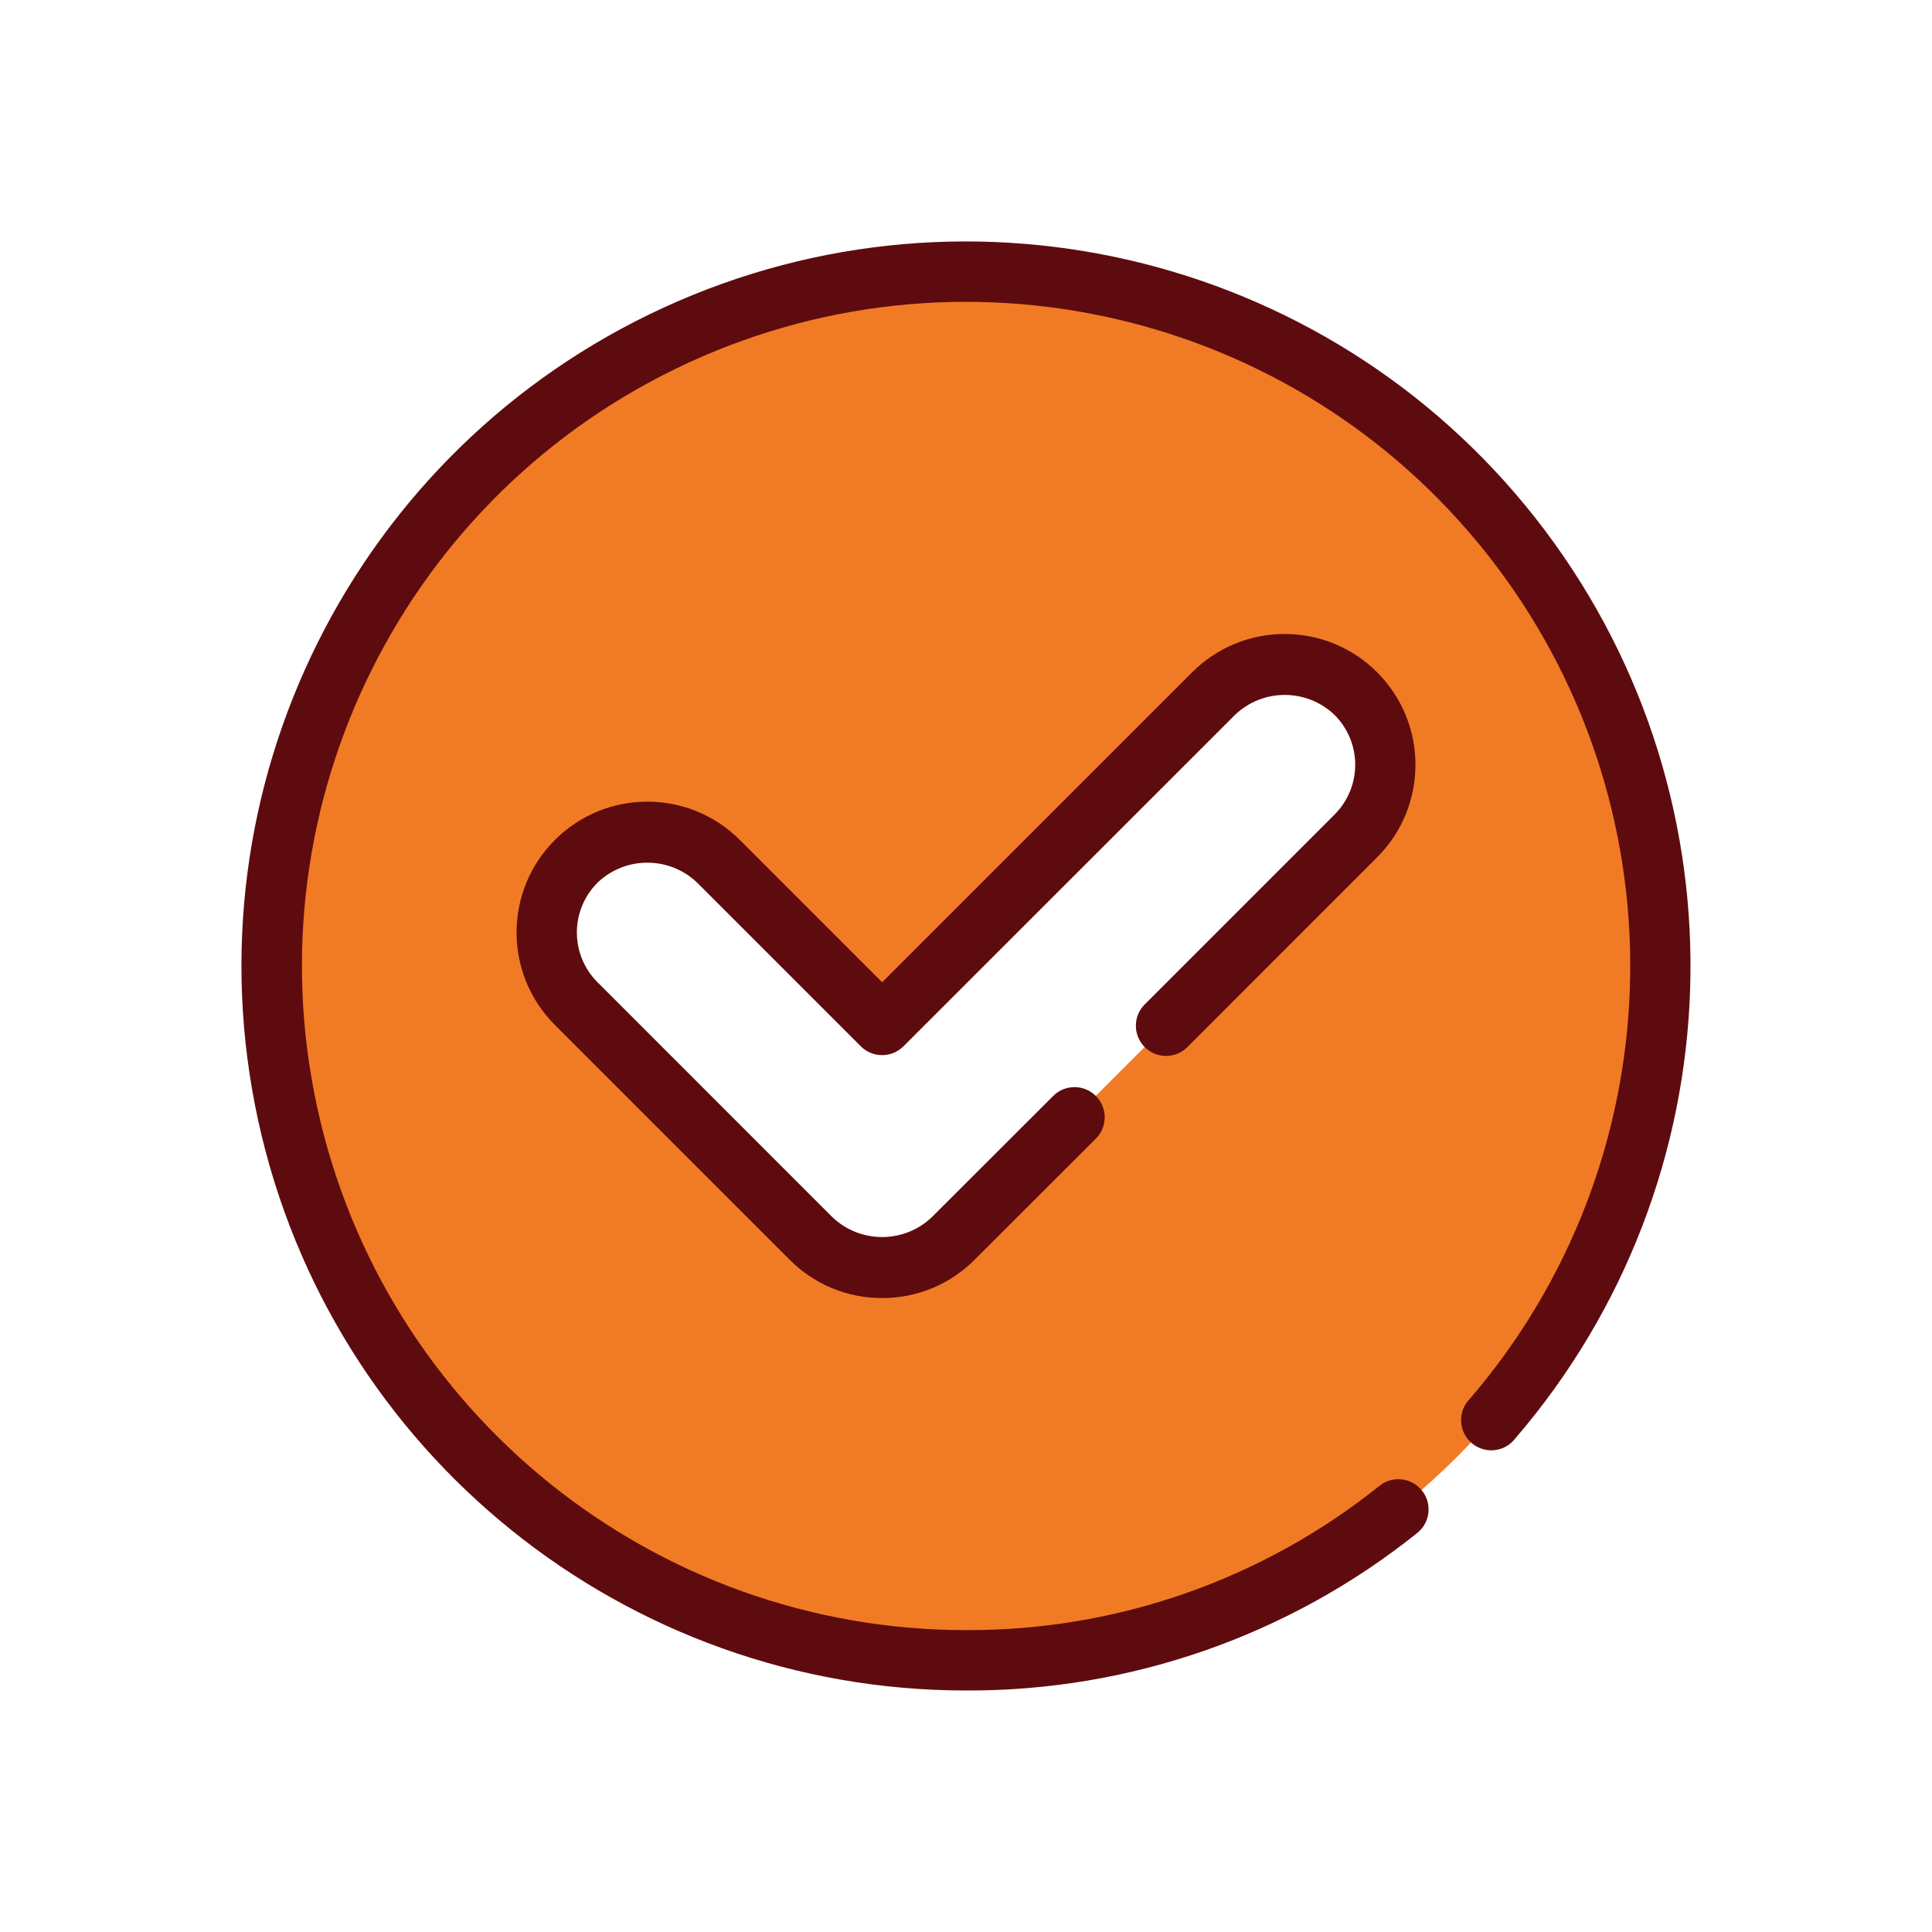
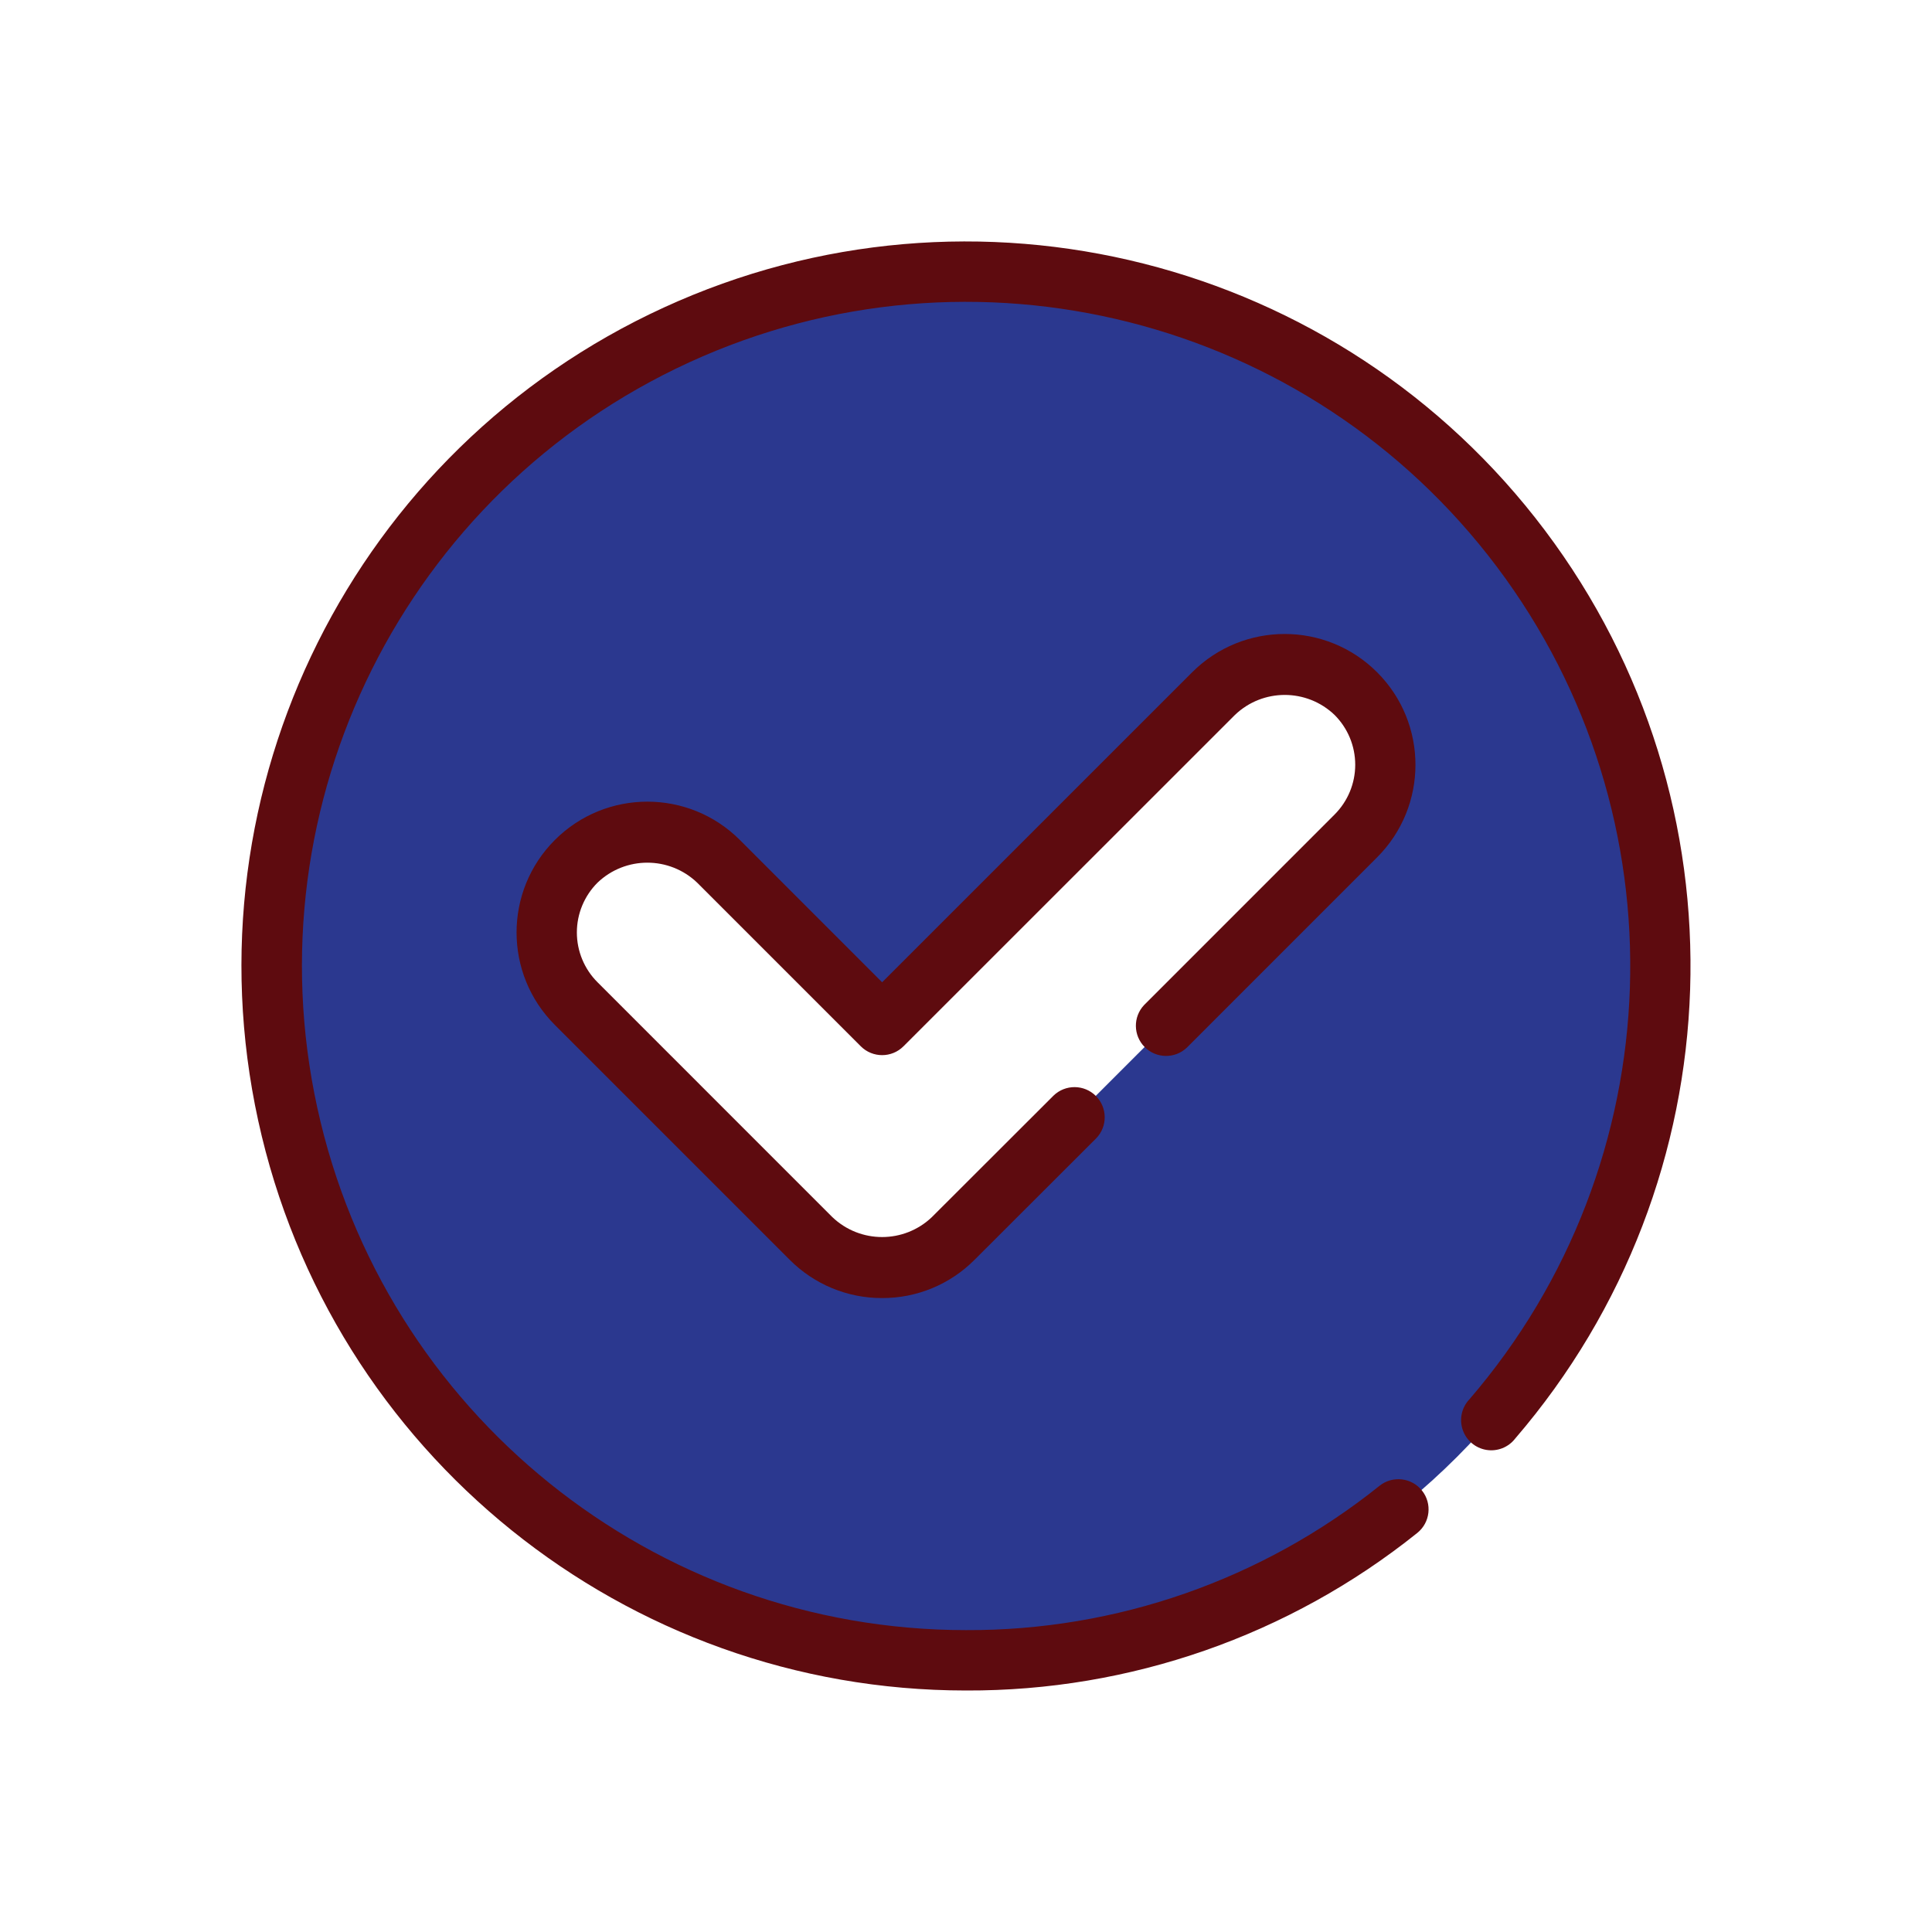
<svg xmlns="http://www.w3.org/2000/svg" height="40" viewBox="0 0 64 64" width="40" data-name="Layer 2">
-   <path d="M32 9a23 23 0 1023 23A23 23 0 0032 9zm12.912 18.69L38.6 34l-3 3-4.023 4.023a3.332 3.332 0 01-4.714 0l-7.777-7.777a3.333 3.333 0 014.714-4.714l5.421 5.421L40.2 22.977a3.333 3.333 0 014.713 4.713z" fill="#F17B25" data-original="#2EA6FC" data-old_color="#2ea6fc" />
+   <path d="M32 9a23 23 0 1023 23A23 23 0 0032 9zm12.912 18.69L38.6 34l-3 3-4.023 4.023a3.332 3.332 0 01-4.714 0l-7.777-7.777a3.333 3.333 0 014.714-4.714l5.421 5.421L40.2 22.977a3.333 3.333 0 014.713 4.713z" fill="#2b388f" data-original="#2EA6FC" data-old_color="#2ea6fc" />
  <g fill="#2057d1">
    <path d="M29.222 43a4.3 4.3 0 01-3.064-1.27l-7.777-7.777a4.333 4.333 0 016.128-6.128l4.713 4.714 10.27-10.269a4.332 4.332 0 116.127 6.13l-6.309 6.31a1 1 0 01-1.41-1.417l6.309-6.31a2.331 2.331 0 000-3.3 2.386 2.386 0 00-3.3 0L29.929 34.66a1 1 0 01-1.414 0l-5.421-5.421a2.388 2.388 0 00-3.3 0 2.331 2.331 0 000 3.3l7.777 7.778a2.388 2.388 0 003.3 0l4.029-4.024a1 1 0 011.414 1.414l-4.028 4.023A4.3 4.3 0 0129.222 43z" data-original="#2057D1" class="active-path" data-old_color="#2057D1" fill="#5e0b0f" />
    <path d="M32 56a24 24 0 1118.194-8.348 1 1 0 11-1.516-1.3A22 22 0 1032 54a21.76 21.76 0 0013.7-4.782 1 1 0 011.246 1.565A23.747 23.747 0 0132 56z" data-original="#2057D1" class="active-path" data-old_color="#2057D1" fill="#5e0b0f" />
  </g>
</svg>
